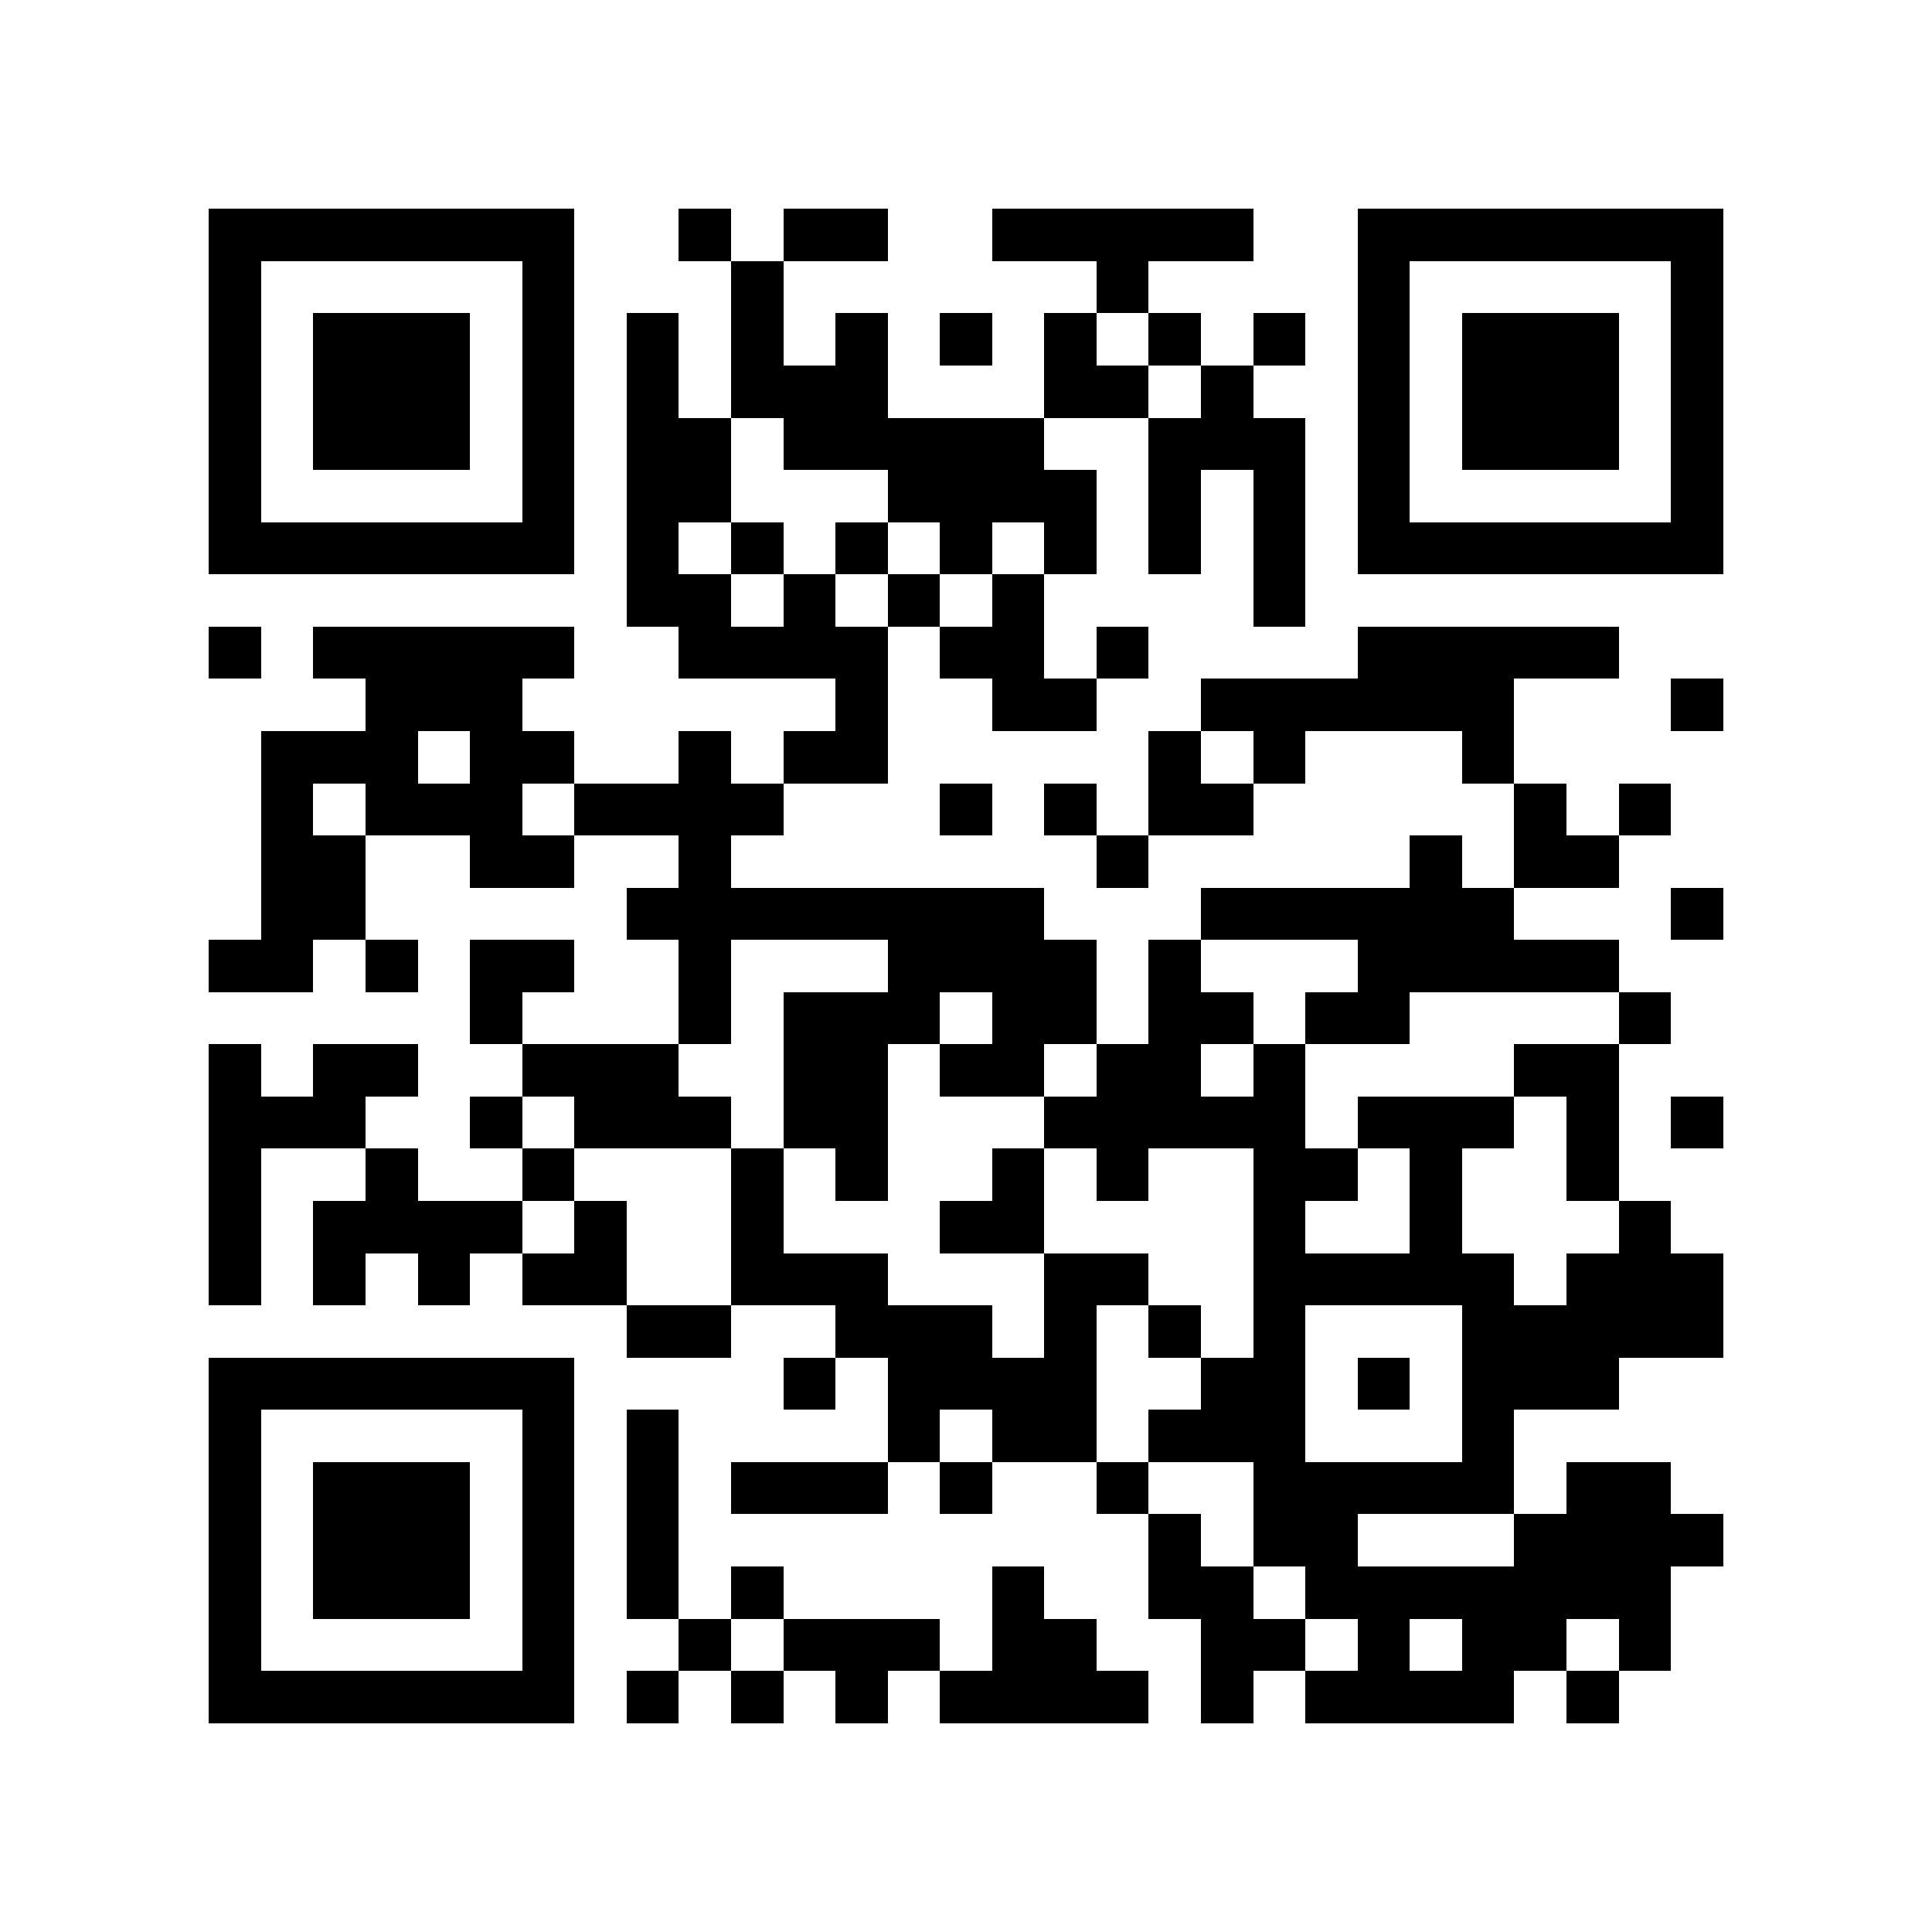
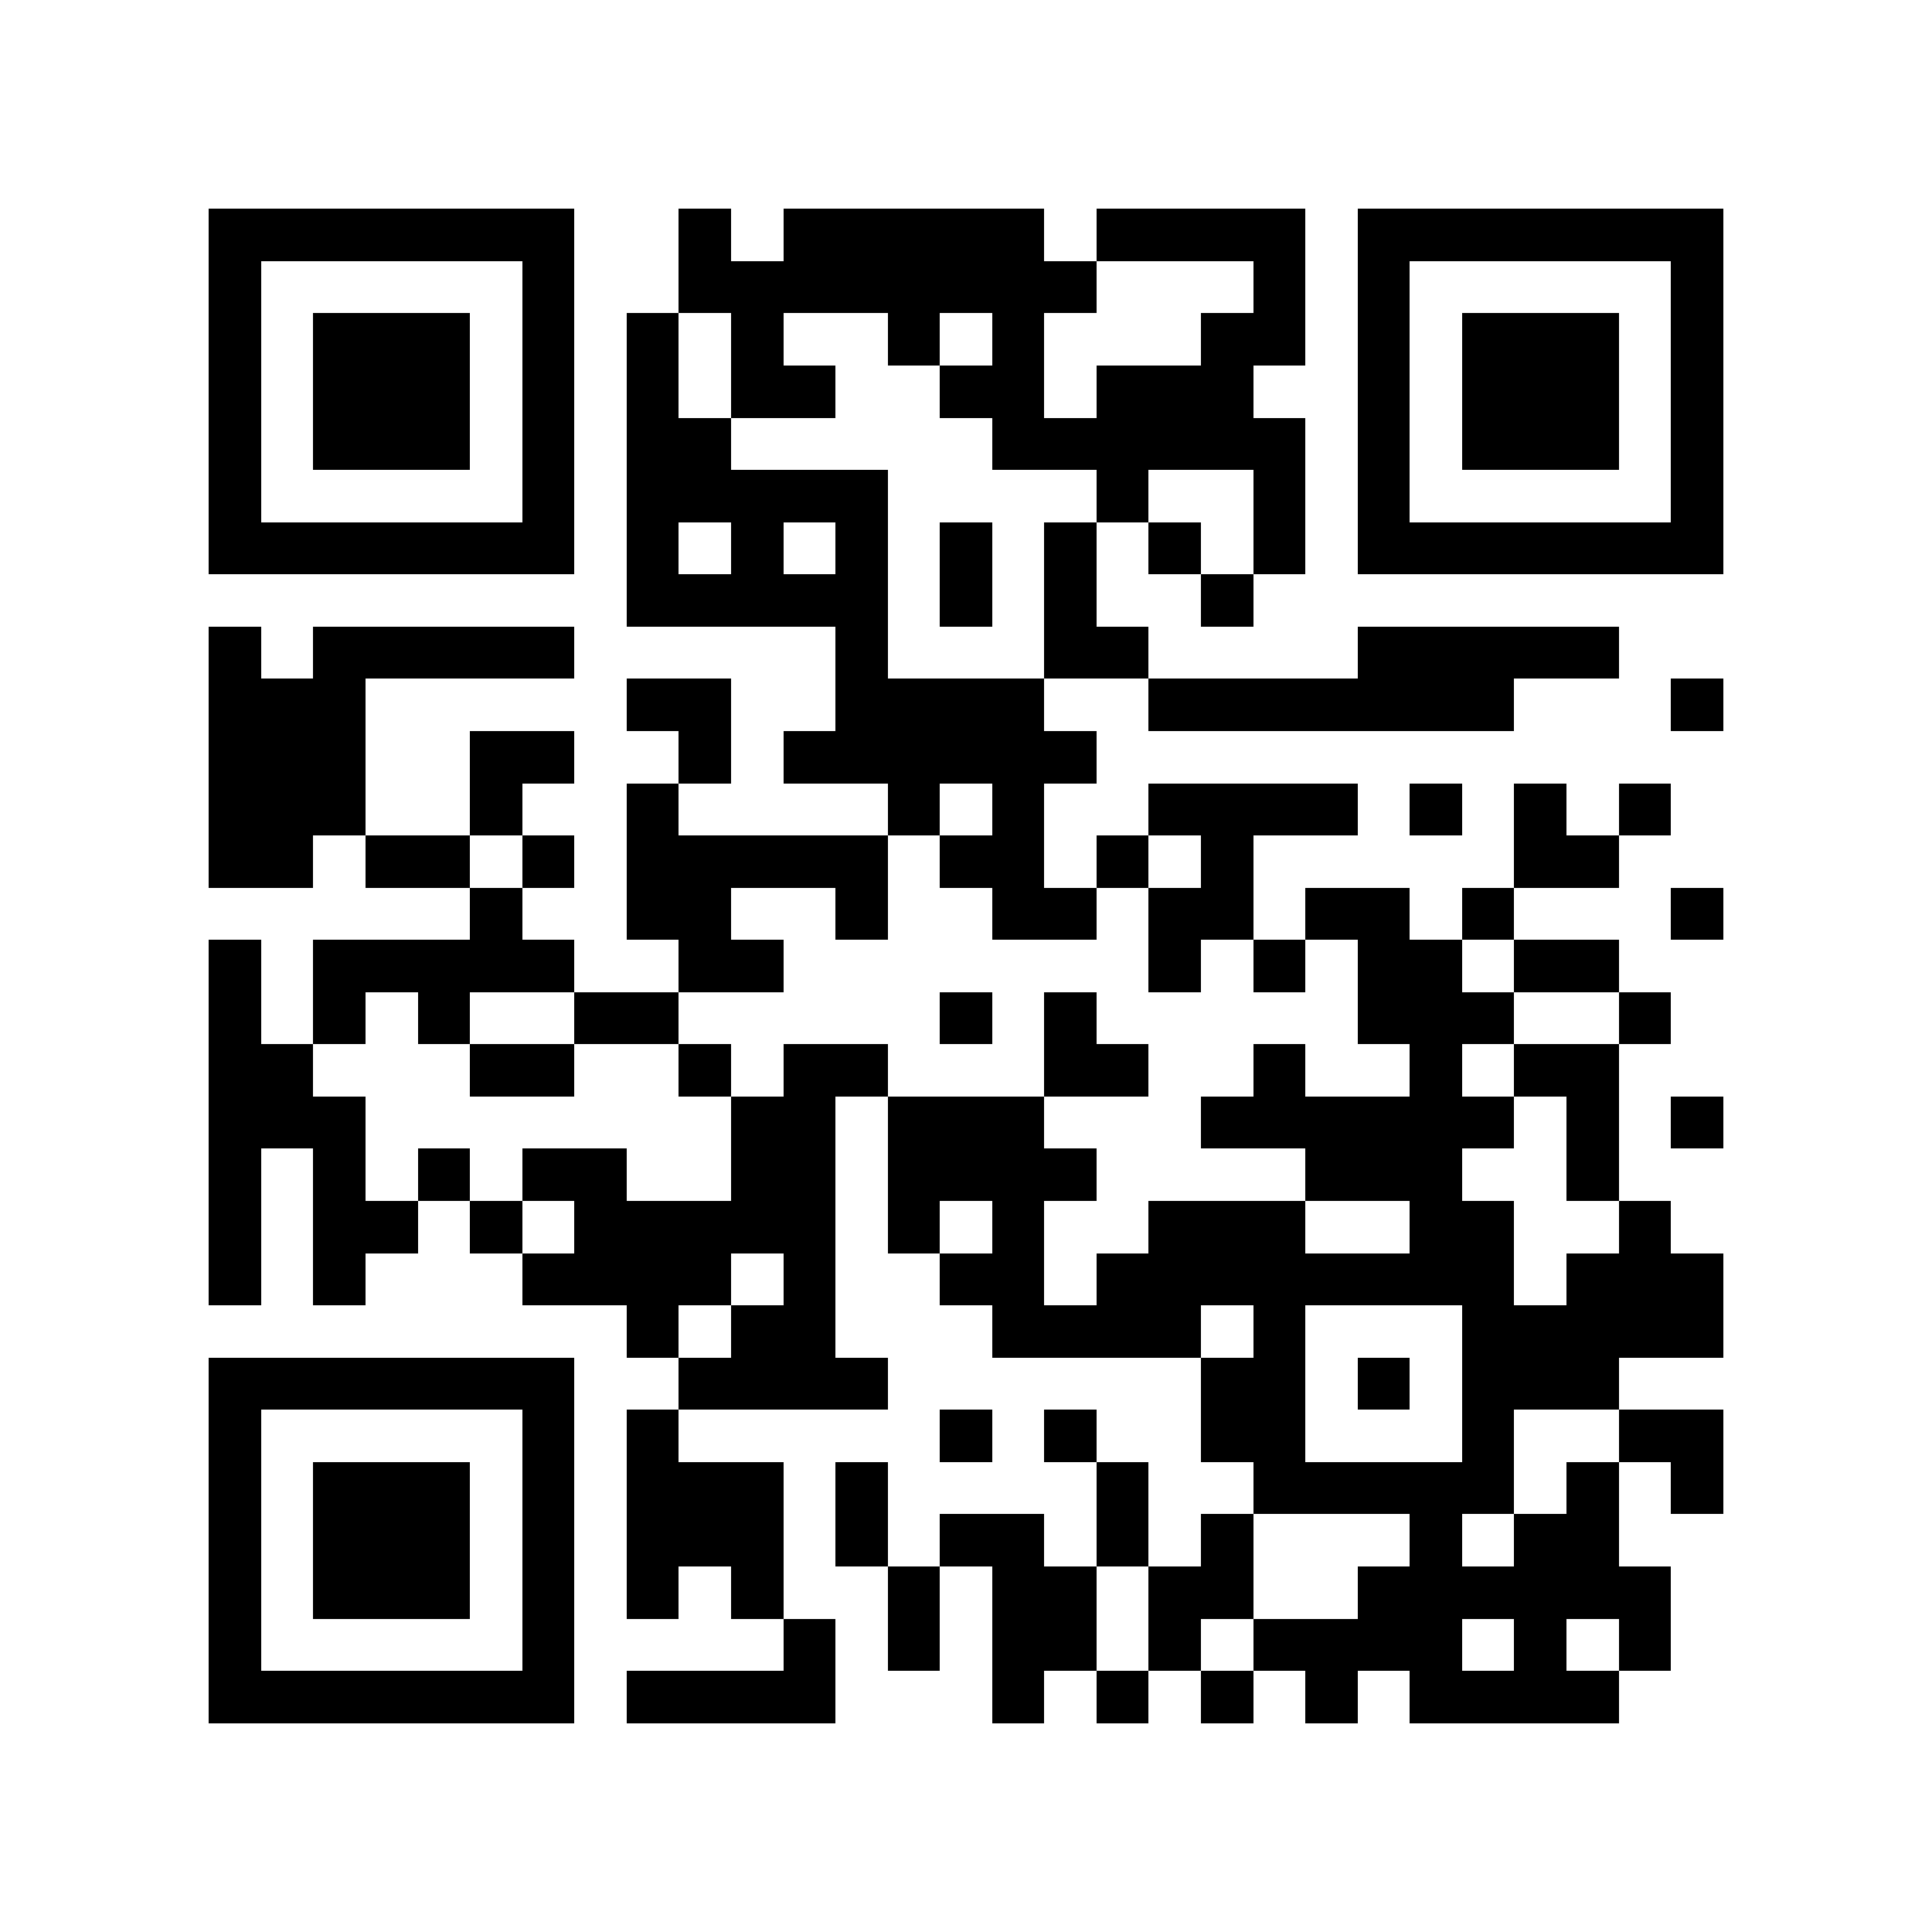
<svg xmlns="http://www.w3.org/2000/svg" width="1200" height="1200" viewBox="0 0 37 37" shape-rendering="crispEdges">
  <path fill="#ffffff" d="M0 0h37v37H0z" />
-   <path stroke="#000000" d="M4 4.5h7m2 0h1m1 0h2m2 0h5m2 0h7M4 5.5h1m5 0h1m3 0h1m6 0h1m4 0h1m5 0h1M4 6.5h1m1 0h3m1 0h1m1 0h1m1 0h1m1 0h1m1 0h1m1 0h1m1 0h1m1 0h1m1 0h1m1 0h3m1 0h1M4 7.5h1m1 0h3m1 0h1m1 0h1m1 0h3m3 0h2m1 0h1m2 0h1m1 0h3m1 0h1M4 8.5h1m1 0h3m1 0h1m1 0h2m1 0h5m2 0h3m1 0h1m1 0h3m1 0h1M4 9.5h1m5 0h1m1 0h2m3 0h4m1 0h1m1 0h1m1 0h1m5 0h1M4 10.5h7m1 0h1m1 0h1m1 0h1m1 0h1m1 0h1m1 0h1m1 0h1m1 0h7M12 11.5h2m1 0h1m1 0h1m1 0h1m4 0h1M4 12.5h1m1 0h5m2 0h4m1 0h2m1 0h1m4 0h5M7 13.5h3m6 0h1m2 0h2m2 0h6m3 0h1M5 14.5h3m1 0h2m2 0h1m1 0h2m5 0h1m1 0h1m3 0h1M5 15.5h1m1 0h3m1 0h4m3 0h1m1 0h1m1 0h2m5 0h1m1 0h1M5 16.5h2m2 0h2m2 0h1m7 0h1m5 0h1m1 0h2M5 17.5h2m5 0h8m3 0h6m3 0h1M4 18.5h2m1 0h1m1 0h2m2 0h1m3 0h4m1 0h1m3 0h5M9 19.5h1m3 0h1m1 0h3m1 0h2m1 0h2m1 0h2m4 0h1M4 20.5h1m1 0h2m2 0h3m2 0h2m1 0h2m1 0h2m1 0h1m4 0h2M4 21.5h3m2 0h1m1 0h3m1 0h2m3 0h5m1 0h3m1 0h1m1 0h1M4 22.5h1m2 0h1m2 0h1m3 0h1m1 0h1m2 0h1m1 0h1m2 0h2m1 0h1m2 0h1M4 23.5h1m1 0h4m1 0h1m2 0h1m3 0h2m4 0h1m2 0h1m3 0h1M4 24.5h1m1 0h1m1 0h1m1 0h2m2 0h3m3 0h2m2 0h5m1 0h3M12 25.5h2m2 0h3m1 0h1m1 0h1m1 0h1m3 0h5M4 26.5h7m4 0h1m1 0h4m2 0h2m1 0h1m1 0h3M4 27.5h1m5 0h1m1 0h1m4 0h1m1 0h2m1 0h3m3 0h1M4 28.5h1m1 0h3m1 0h1m1 0h1m1 0h3m1 0h1m2 0h1m2 0h5m1 0h2M4 29.5h1m1 0h3m1 0h1m1 0h1m9 0h1m1 0h2m3 0h4M4 30.5h1m1 0h3m1 0h1m1 0h1m1 0h1m4 0h1m2 0h2m1 0h7M4 31.5h1m5 0h1m2 0h1m1 0h3m1 0h2m2 0h2m1 0h1m1 0h2m1 0h1M4 32.5h7m1 0h1m1 0h1m1 0h1m1 0h4m1 0h1m1 0h4m1 0h1" />
+   <path stroke="#000000" d="M4 4.5h7m2 0h1m1 0h5m1 0h4m1 0h7M4 5.5h1m5 0h1m2 0h8m3 0h1m1 0h1m5 0h1M4 6.5h1m1 0h3m1 0h1m1 0h1m1 0h1m2 0h1m1 0h1m3 0h2m1 0h1m1 0h3m1 0h1M4 7.5h1m1 0h3m1 0h1m1 0h1m1 0h2m2 0h2m1 0h3m2 0h1m1 0h3m1 0h1M4 8.5h1m1 0h3m1 0h1m1 0h2m5 0h6m1 0h1m1 0h3m1 0h1M4 9.5h1m5 0h1m1 0h5m4 0h1m2 0h1m1 0h1m5 0h1M4 10.5h7m1 0h1m1 0h1m1 0h1m1 0h1m1 0h1m1 0h1m1 0h1m1 0h7M12 11.5h5m1 0h1m1 0h1m2 0h1M4 12.5h1m1 0h5m5 0h1m3 0h2m4 0h5M4 13.5h3m5 0h2m2 0h4m2 0h7m3 0h1M4 14.5h3m2 0h2m2 0h1m1 0h6M4 15.5h3m2 0h1m2 0h1m4 0h1m1 0h1m2 0h4m1 0h1m1 0h1m1 0h1M4 16.5h2m1 0h2m1 0h1m1 0h5m1 0h2m1 0h1m1 0h1m5 0h2M9 17.5h1m2 0h2m2 0h1m2 0h2m1 0h2m1 0h2m1 0h1m3 0h1M4 18.5h1m1 0h5m2 0h2m7 0h1m1 0h1m1 0h2m1 0h2M4 19.5h1m1 0h1m1 0h1m2 0h2m5 0h1m1 0h1m5 0h3m2 0h1M4 20.5h2m3 0h2m2 0h1m1 0h2m3 0h2m2 0h1m2 0h1m1 0h2M4 21.5h3m7 0h2m1 0h3m3 0h6m1 0h1m1 0h1M4 22.5h1m1 0h1m1 0h1m1 0h2m2 0h2m1 0h4m4 0h3m2 0h1M4 23.5h1m1 0h2m1 0h1m1 0h5m1 0h1m1 0h1m2 0h3m2 0h2m2 0h1M4 24.5h1m1 0h1m3 0h4m1 0h1m2 0h2m1 0h8m1 0h3M12 25.5h1m1 0h2m3 0h4m1 0h1m3 0h5M4 26.5h7m2 0h4m6 0h2m1 0h1m1 0h3M4 27.5h1m5 0h1m1 0h1m5 0h1m1 0h1m2 0h2m3 0h1m2 0h2M4 28.5h1m1 0h3m1 0h1m1 0h3m1 0h1m4 0h1m2 0h5m1 0h1m1 0h1M4 29.5h1m1 0h3m1 0h1m1 0h3m1 0h1m1 0h2m1 0h1m1 0h1m3 0h1m1 0h2M4 30.5h1m1 0h3m1 0h1m1 0h1m1 0h1m2 0h1m1 0h2m1 0h2m2 0h6M4 31.5h1m5 0h1m4 0h1m1 0h1m1 0h2m1 0h1m1 0h4m1 0h1m1 0h1M4 32.5h7m1 0h4m3 0h1m1 0h1m1 0h1m1 0h1m1 0h4" />
</svg>
